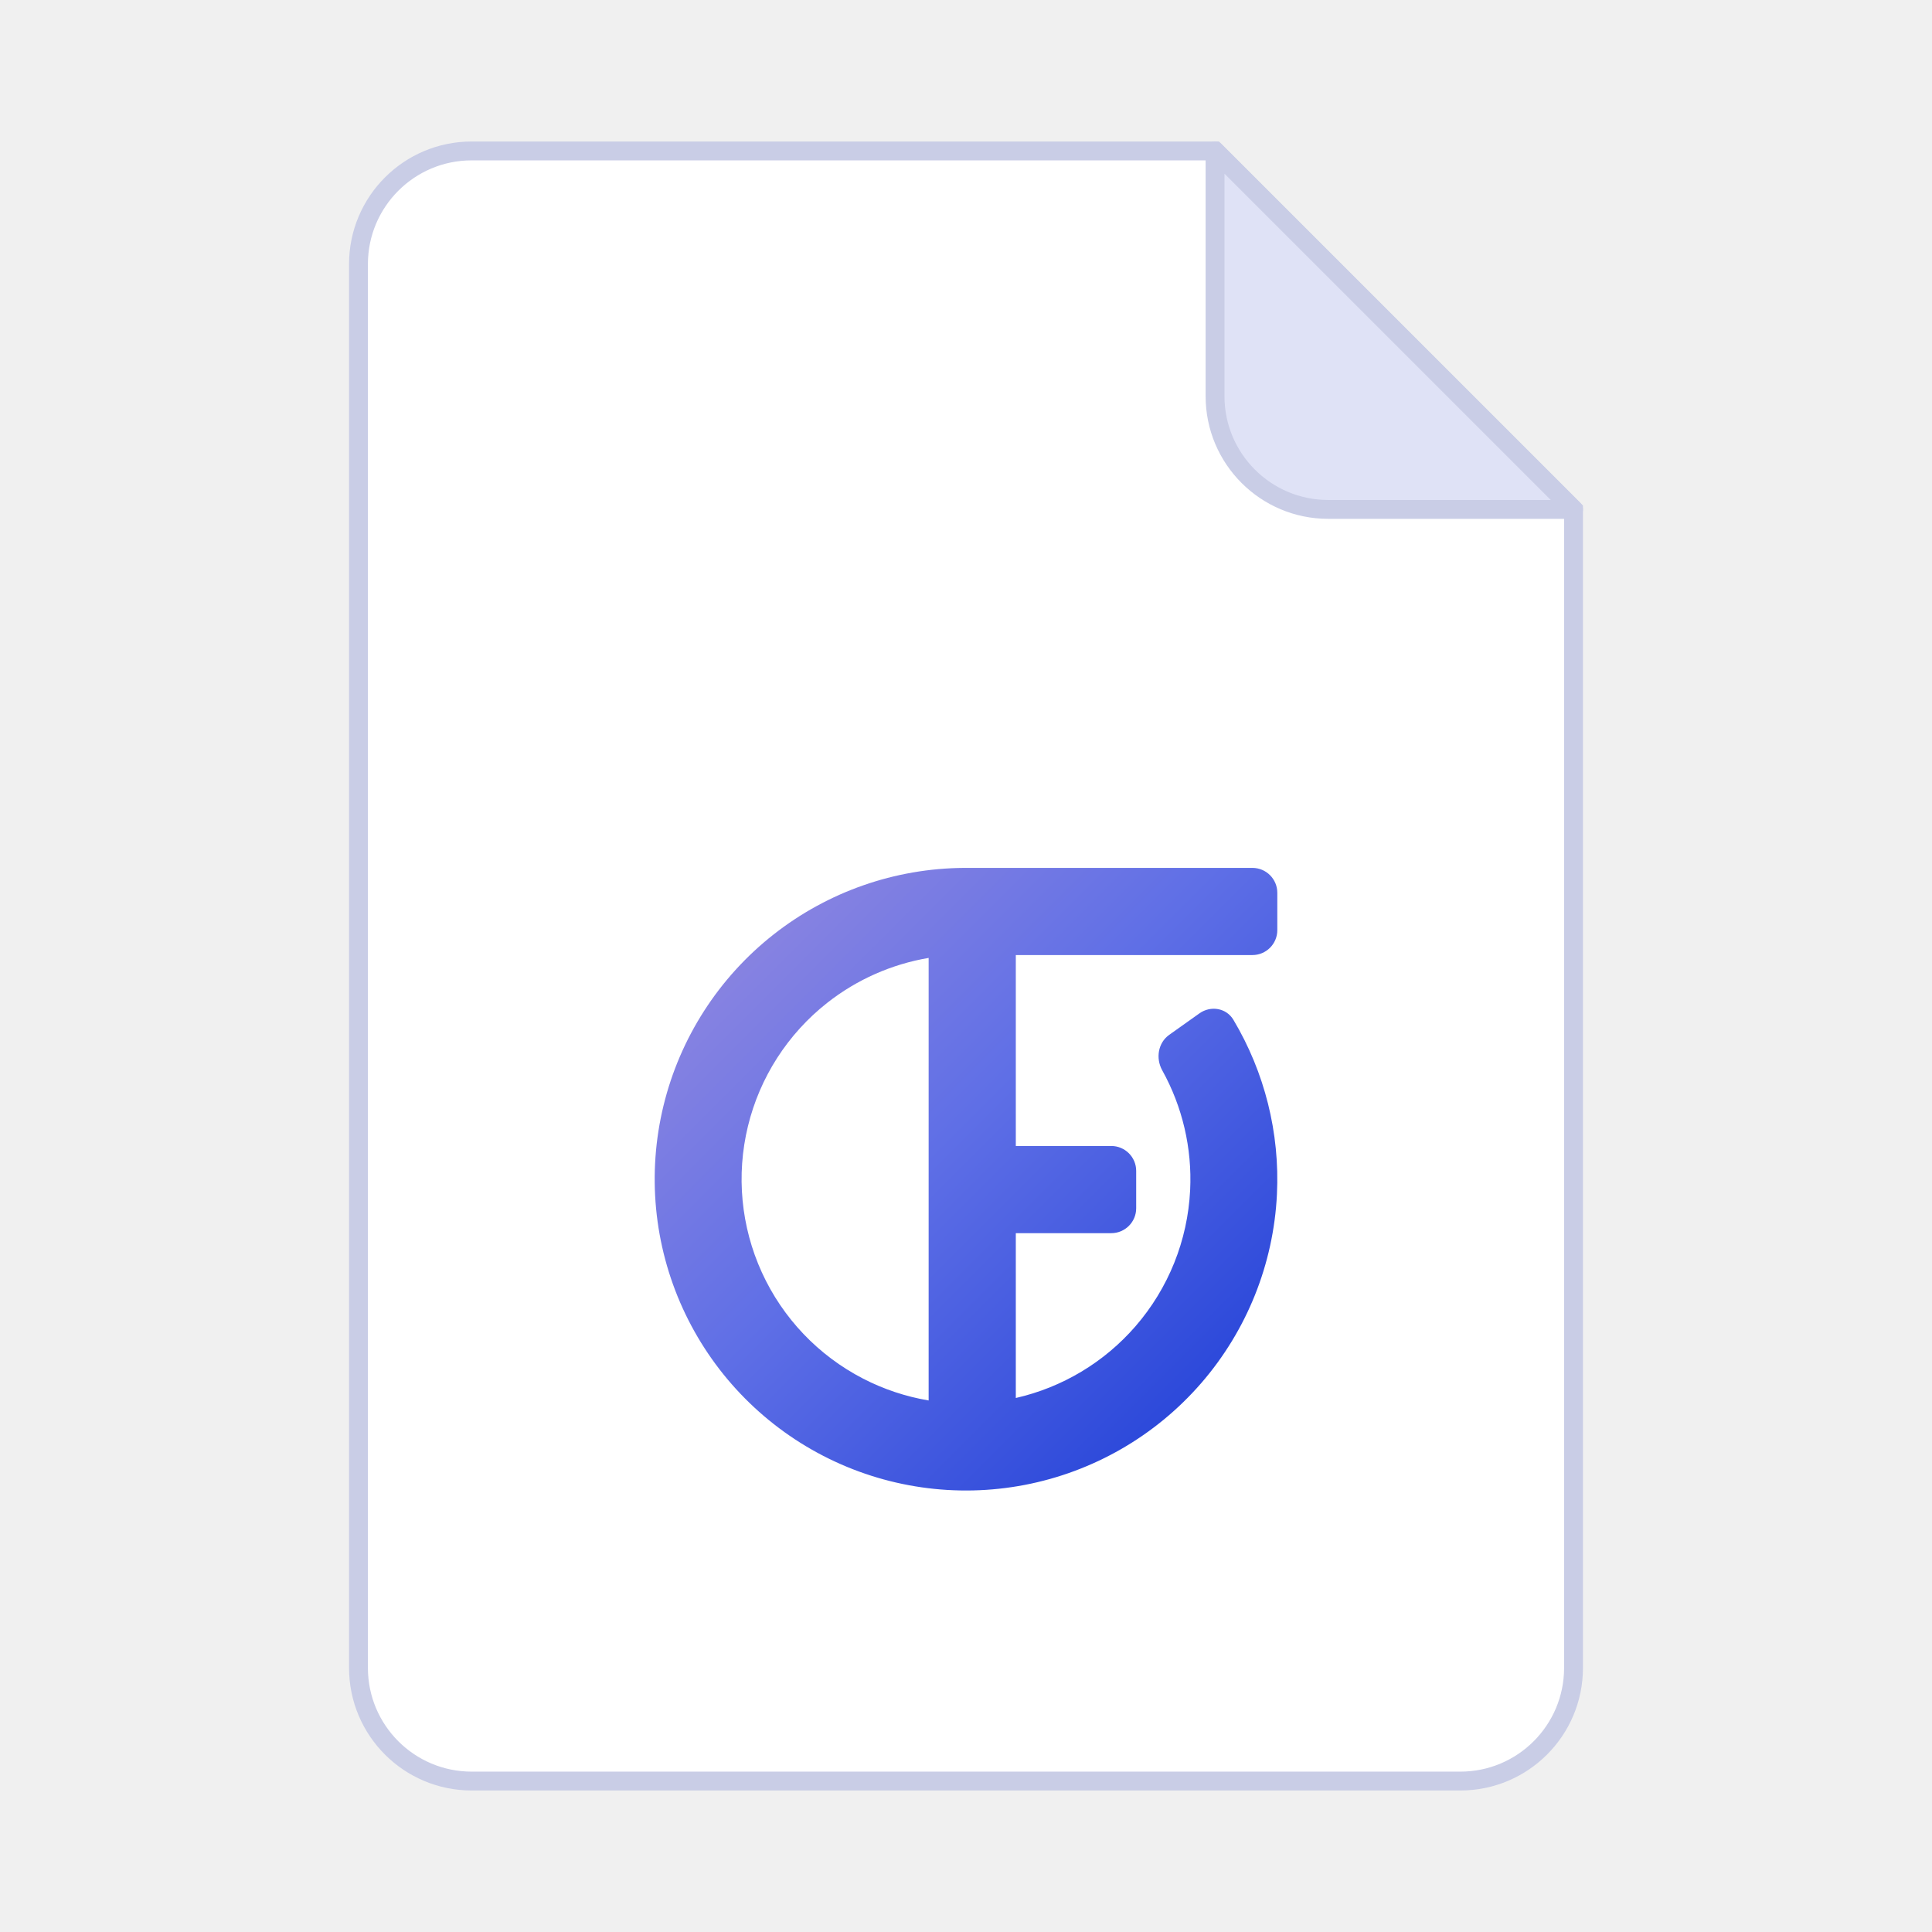
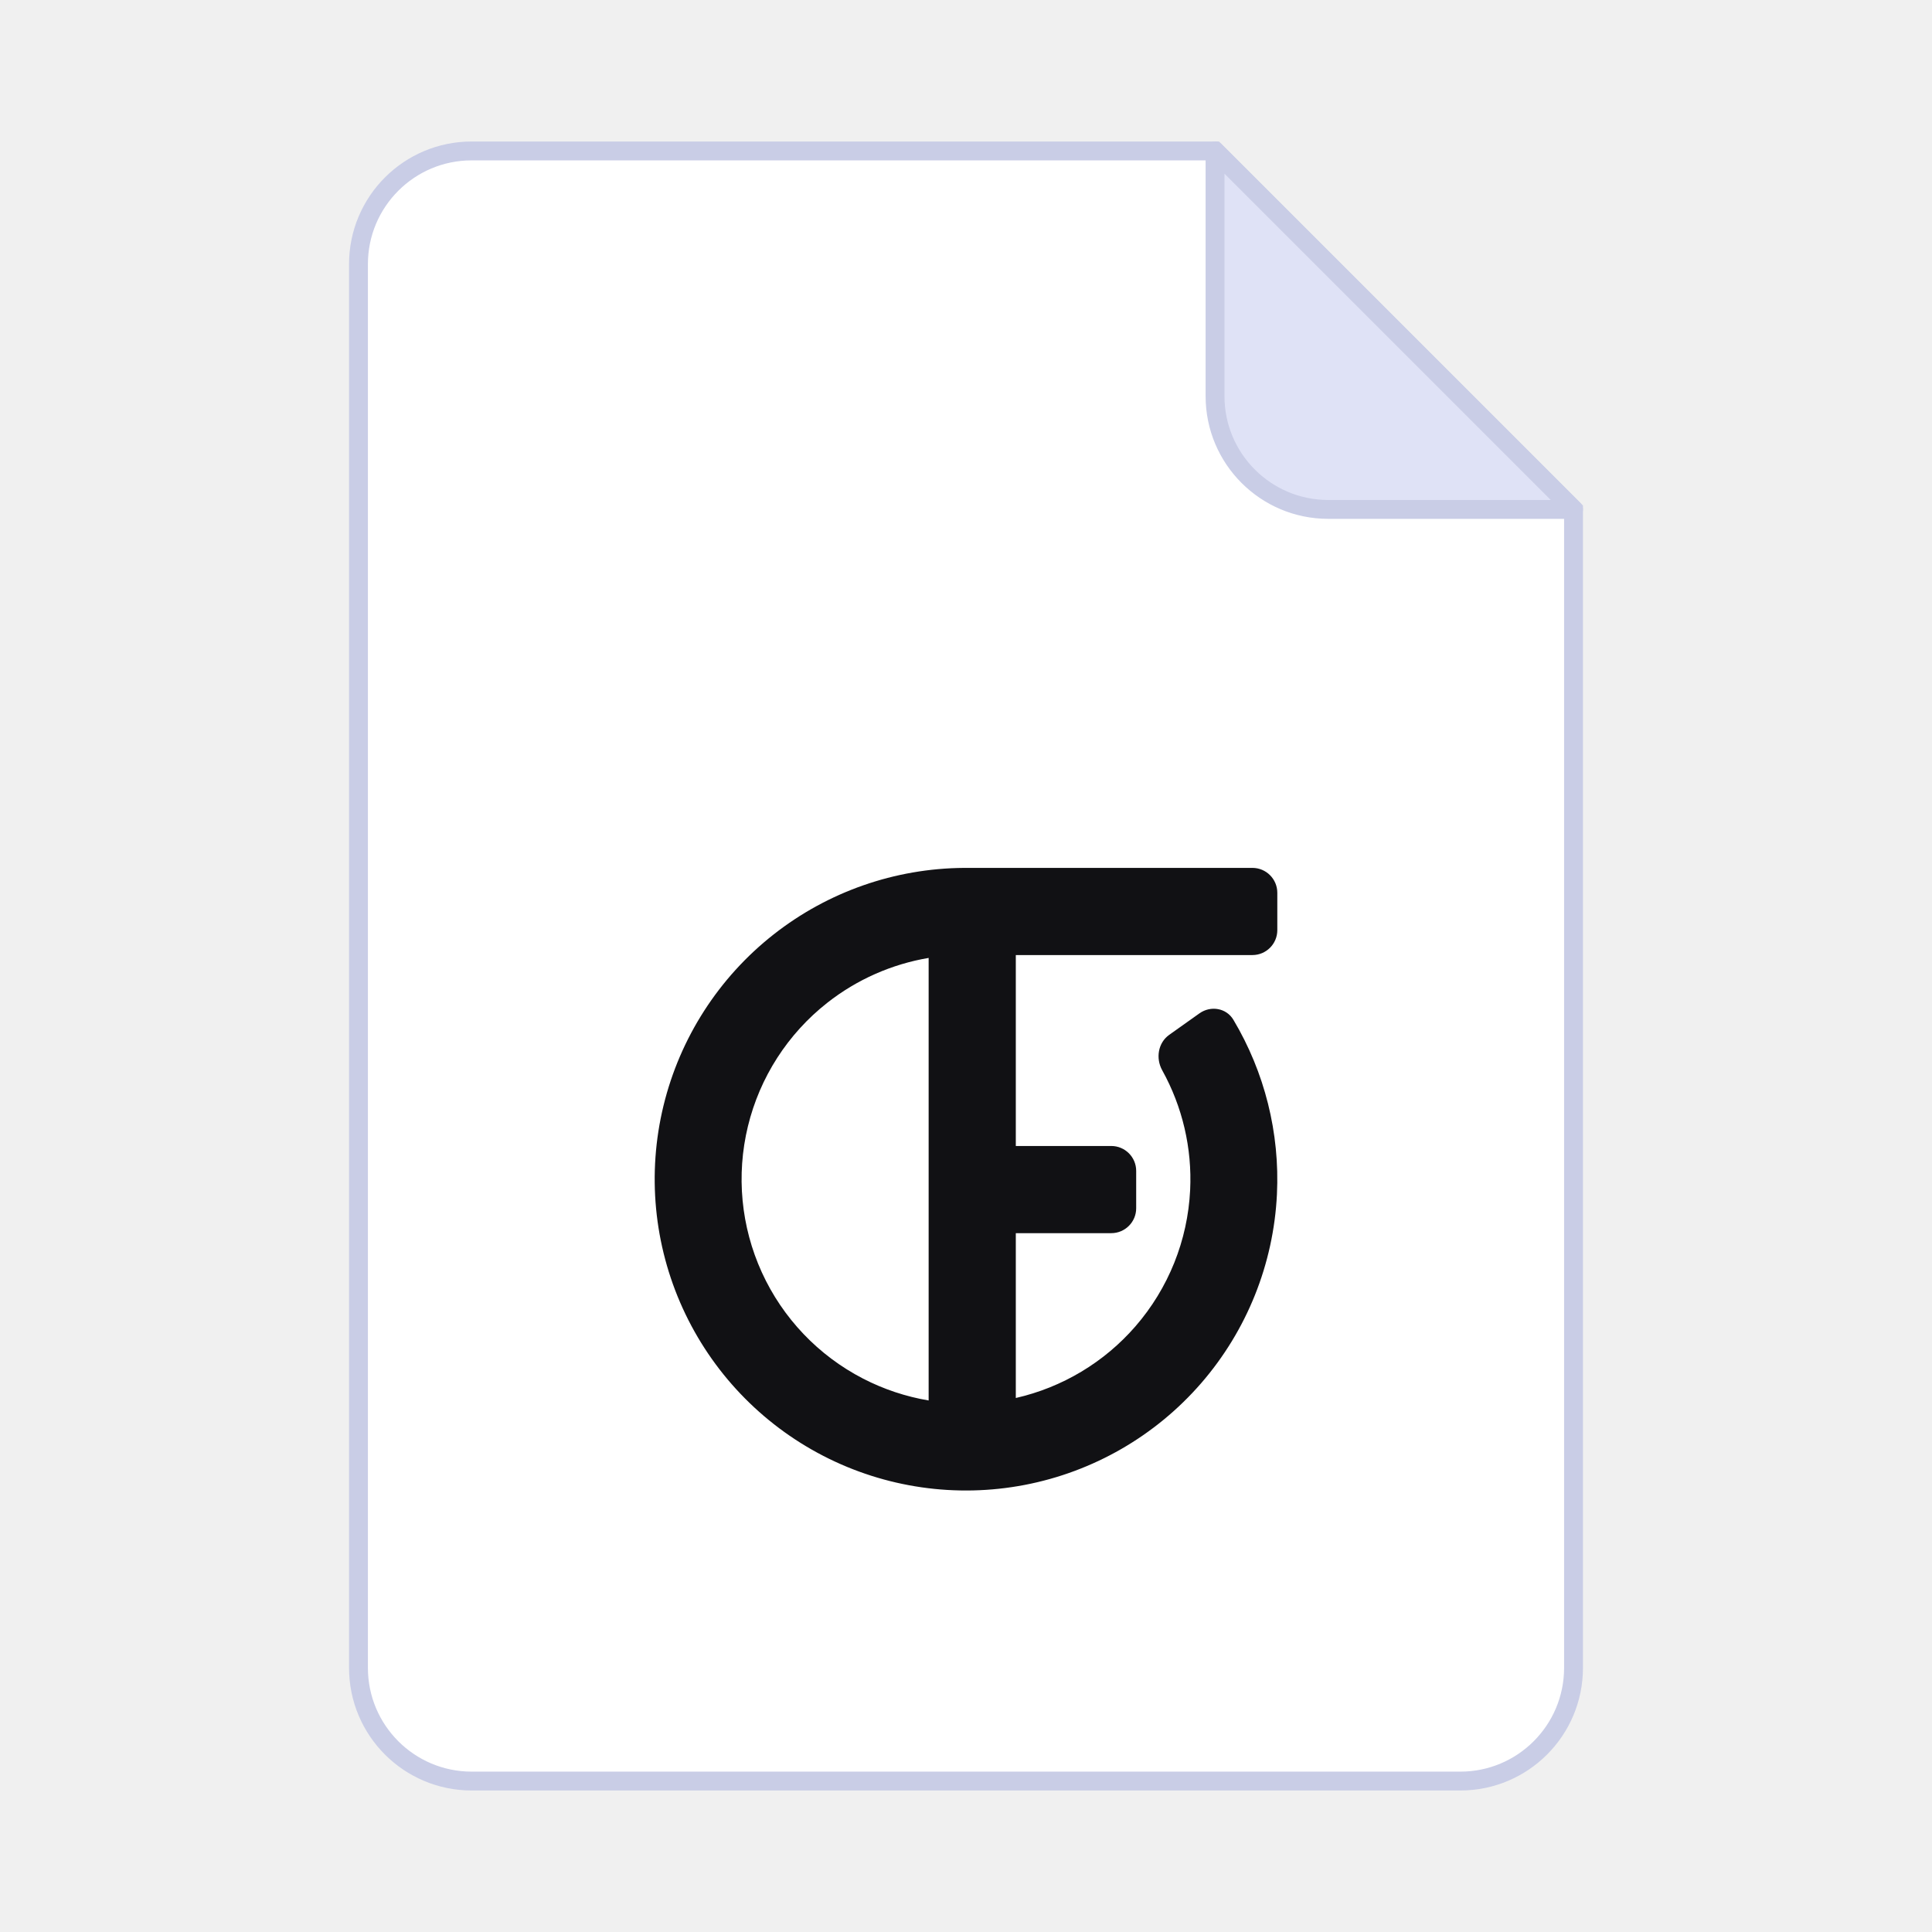
<svg xmlns="http://www.w3.org/2000/svg" viewBox="0 0 1024 1024" width="1024" height="1024" role="img" aria-labelledby="t">
-   <defs>
-     <linearGradient id="g" x1="0" y1="0" x2="1" y2="1">
-       <stop offset="0" stop-color="#9a8cdf" />
-       <stop offset=".45" stop-color="#5f6fe6" />
-       <stop offset="1" stop-color="#1a3bd6" />
-     </linearGradient>
-   </defs>
  <path fill="#fff" stroke="#c9cde6" stroke-width="10" d="M250 80H644L834 270V884A60 60 0 0 1 774 944H250A60 60 0 0 1 190 884V140A60 60 0 0 1 250 80Z" />
  <path fill="#dfe2f6" stroke="#c9cde6" stroke-width="10" stroke-linejoin="round" d="M644 80V210A60 60 0 0 0 704 270H834Z" />
-   <path transform="translate(347 460) scale(2.2)" fill="url(#g)" d="M144 0C147.314 0 150 2.686 150 6V15C150 18.314 147.314 21 144 21H87V67H110C113.314 67 116 69.686 116 73V82C116 85.314 113.314 88 110 88H87V127.713C98.185 125.167 108.29 119.127 115.83 110.439C123.774 101.287 128.412 89.731 129.001 77.626C129.492 67.527 127.141 57.534 122.272 48.763C120.664 45.865 121.265 42.133 123.967 40.214L131.251 35.039C133.952 33.12 137.721 33.744 139.418 36.59C146.955 49.231 150.63 63.854 149.911 78.643C149.094 95.435 142.66 111.466 131.64 124.162C120.619 136.859 105.652 145.484 89.141 148.654C72.631 151.824 55.534 149.356 40.596 141.644C25.657 133.931 13.742 121.423 6.765 106.127C-0.213 90.831 -1.849 73.635 2.119 57.298C6.087 40.961 15.43 26.43 28.646 16.039C41.732 5.751 57.864 0.113 74.5 0.002V0H144ZM66 21.689C57.133 23.186 48.729 26.881 41.585 32.497C32.057 39.987 25.323 50.462 22.463 62.239C19.602 74.016 20.782 86.412 25.811 97.439C30.841 108.465 39.43 117.482 50.199 123.041C55.197 125.621 60.53 127.385 66 128.309V21.689Z" />
+   <path transform="translate(347 460) scale(2.2)" fill="#111114" d="M144 0C147.314 0 150 2.686 150 6V15C150 18.314 147.314 21 144 21H87V67H110C113.314 67 116 69.686 116 73V82C116 85.314 113.314 88 110 88H87V127.713C98.185 125.167 108.29 119.127 115.83 110.439C123.774 101.287 128.412 89.731 129.001 77.626C129.492 67.527 127.141 57.534 122.272 48.763C120.664 45.865 121.265 42.133 123.967 40.214L131.251 35.039C133.952 33.12 137.721 33.744 139.418 36.59C146.955 49.231 150.63 63.854 149.911 78.643C149.094 95.435 142.66 111.466 131.64 124.162C120.619 136.859 105.652 145.484 89.141 148.654C72.631 151.824 55.534 149.356 40.596 141.644C25.657 133.931 13.742 121.423 6.765 106.127C-0.213 90.831 -1.849 73.635 2.119 57.298C6.087 40.961 15.43 26.43 28.646 16.039C41.732 5.751 57.864 0.113 74.5 0.002V0H144ZM66 21.689C57.133 23.186 48.729 26.881 41.585 32.497C32.057 39.987 25.323 50.462 22.463 62.239C19.602 74.016 20.782 86.412 25.811 97.439C30.841 108.465 39.43 117.482 50.199 123.041C55.197 125.621 60.53 127.385 66 128.309V21.689Z" />
</svg>
